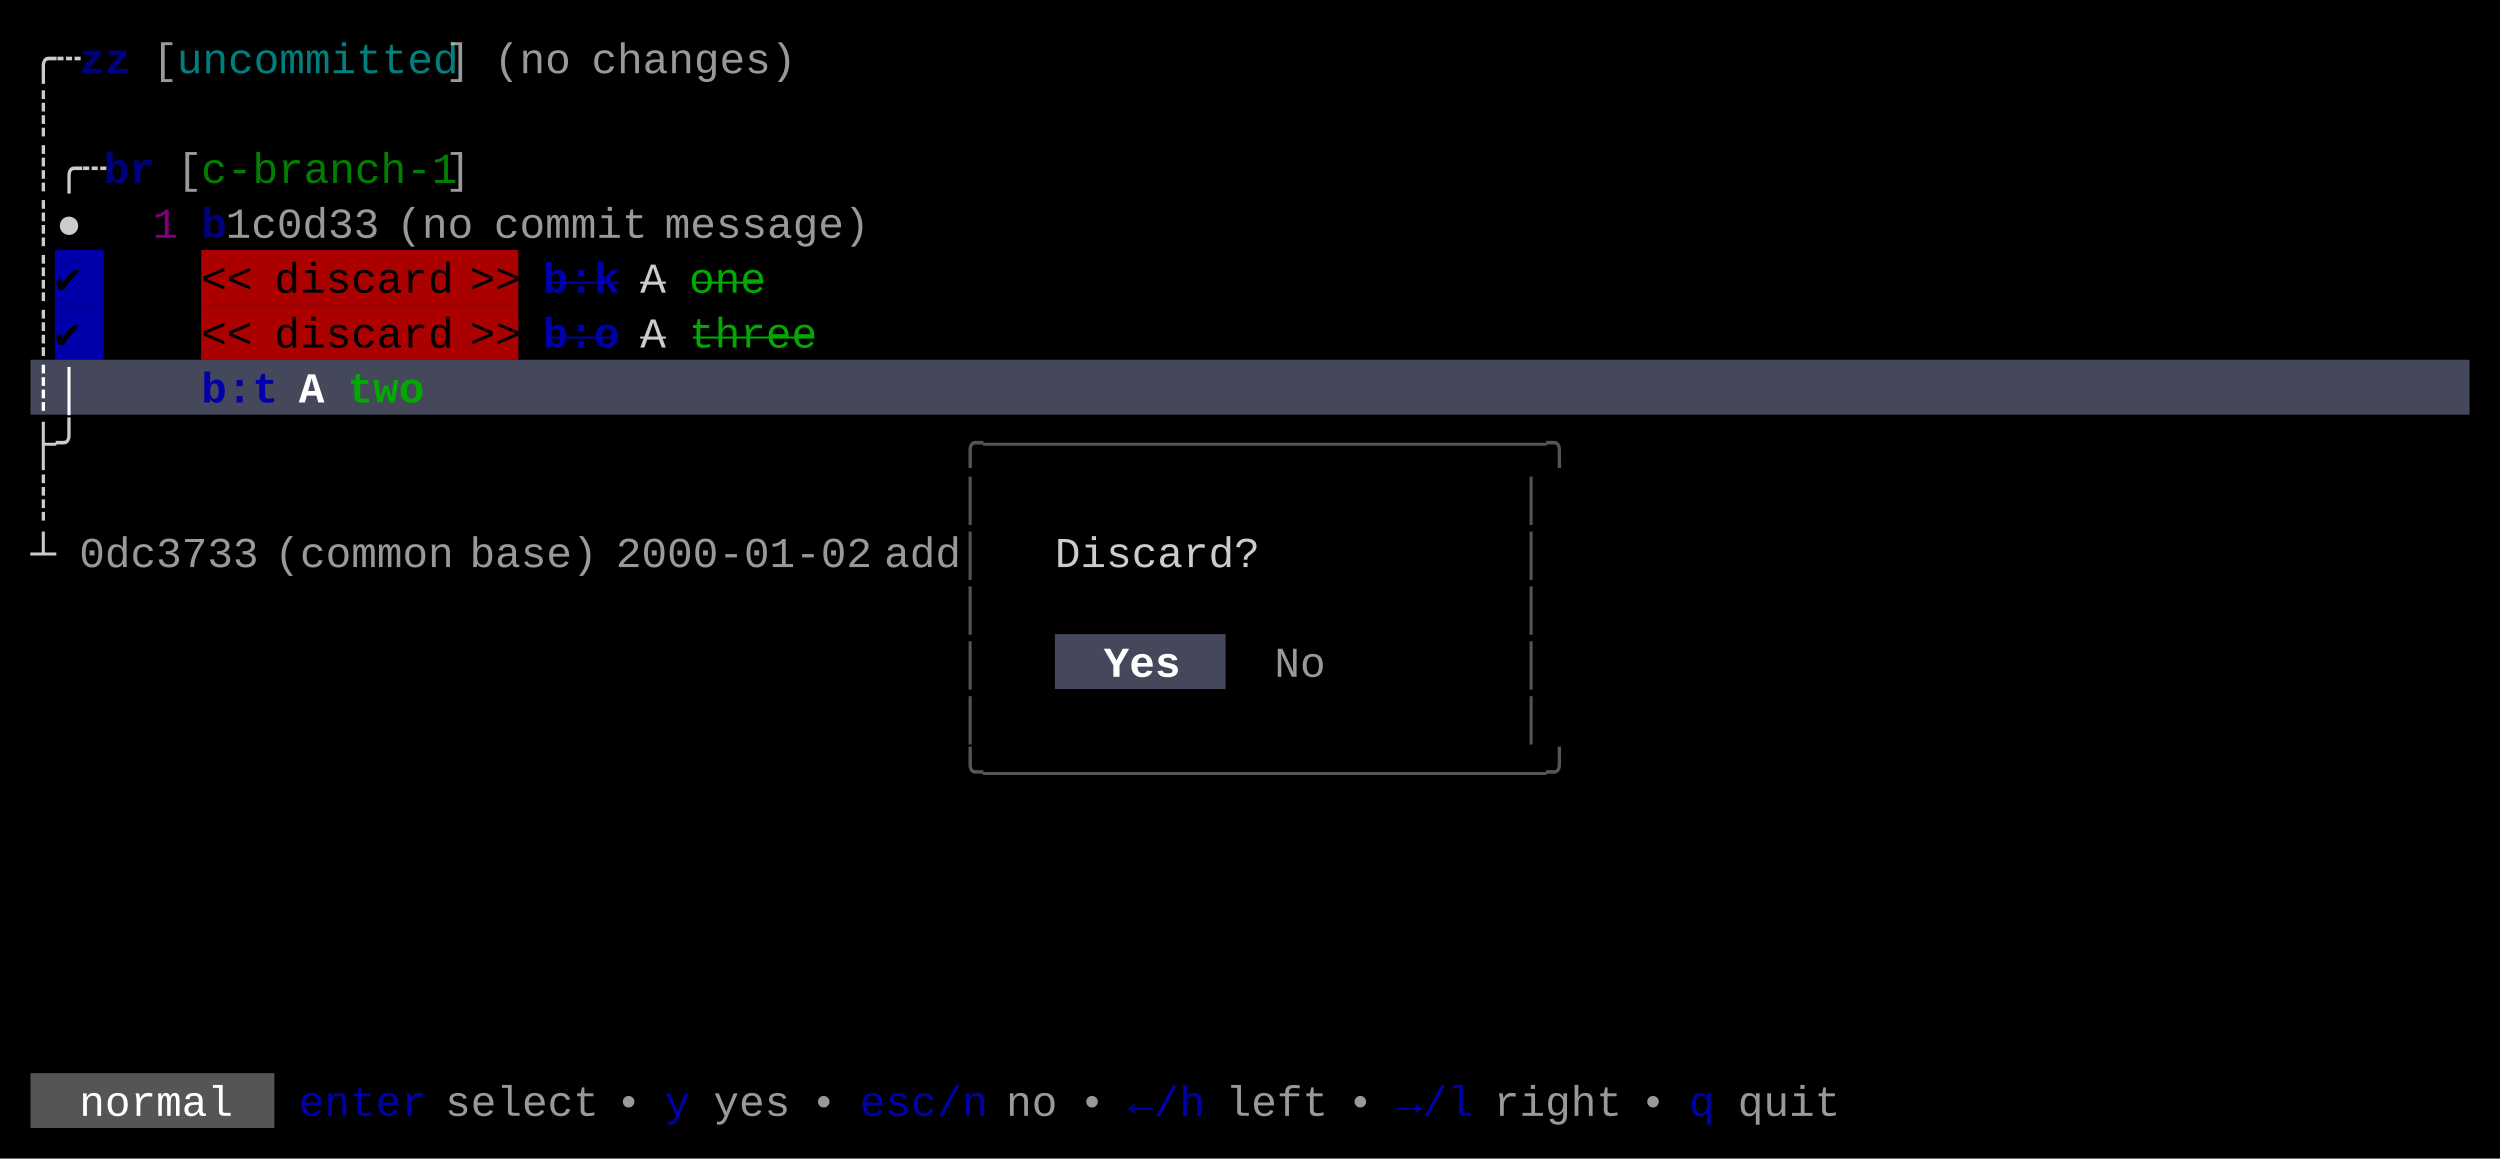
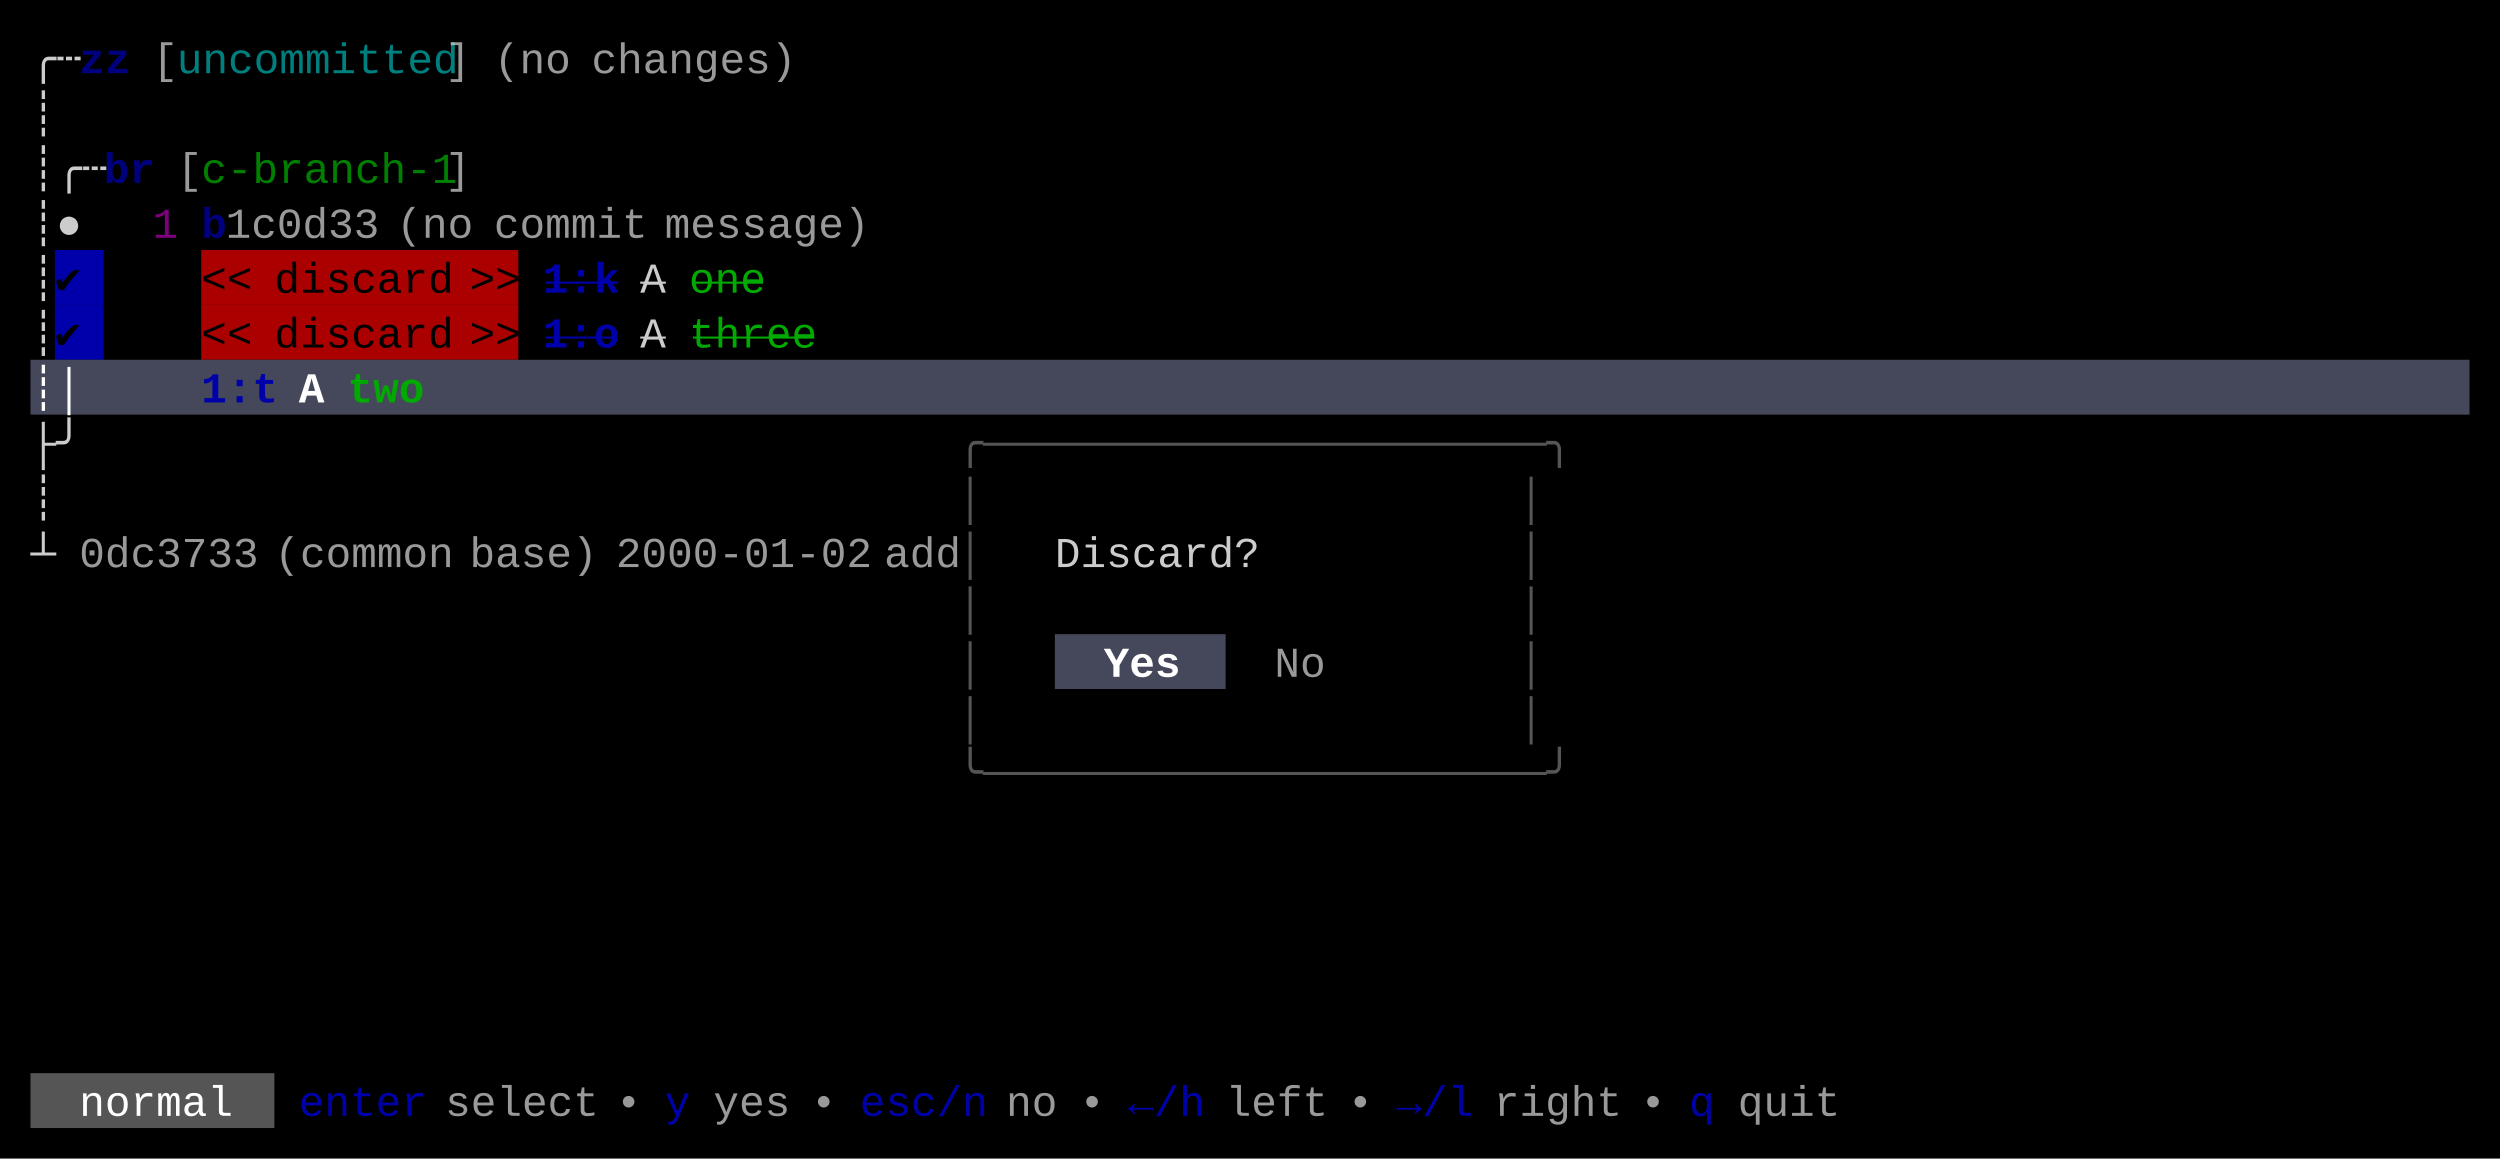
<svg xmlns="http://www.w3.org/2000/svg" width="820" height="380" viewBox="0 0 820 380">
  <rect x="0" y="0" width="820" height="380" fill="#000000" />
  <rect x="18" y="82" width="16" height="18" fill="#0000AA" />
  <rect x="66" y="82" width="104" height="18" fill="#AA0000" />
  <rect x="18" y="100" width="16" height="18" fill="#0000AA" />
  <rect x="66" y="100" width="104" height="18" fill="#AA0000" />
  <rect x="10" y="118" width="800" height="18" fill="#45475A" />
  <rect x="346" y="208" width="56" height="18" fill="#45475A" />
  <rect x="10" y="352" width="80" height="18" fill="#555555" />
  <g font-family="Menlo, Monaco, 'Courier New', monospace" font-size="14" xml:space="preserve">
    <text x="10 18" y="24" style="fill:#CCCCCC;">╭┄</text>
    <text x="26 34" y="24" style="fill:#0000AA;font-weight:bold;opacity:0.75;">zz</text>
    <text x="50" y="24" style="fill:#CCCCCC;opacity:0.75;">[</text>
    <text x="58 66 74 82 90 98 106 114 122 130 138" y="24" style="fill:#00AAAA;opacity:0.75;">uncommitted</text>
    <text x="146" y="24" style="fill:#CCCCCC;opacity:0.75;">]</text>
    <text x="162 170 178" y="24" style="fill:#CCCCCC;opacity:0.75;">(no</text>
    <text x="194 202 210 218 226 234 242 250" y="24" style="fill:#CCCCCC;opacity:0.75;">changes)</text>
    <text x="10" y="42" style="fill:#CCCCCC;">┊</text>
    <text x="10 18 26" y="60" style="fill:#CCCCCC;">┊╭┄</text>
    <text x="34 42" y="60" style="fill:#0000AA;font-weight:bold;opacity:0.75;">br</text>
    <text x="58" y="60" style="fill:#CCCCCC;opacity:0.75;">[</text>
    <text x="66 74 82 90 98 106 114 122 130 138" y="60" style="fill:#00AA00;opacity:0.75;">c-branch-1</text>
    <text x="146" y="60" style="fill:#CCCCCC;opacity:0.75;">]</text>
    <text x="10 18" y="78" style="fill:#CCCCCC;">┊●</text>
    <text x="50" y="78" style="fill:#AA00AA;opacity:0.75;">1</text>
    <text x="66" y="78" style="fill:#0000AA;font-weight:bold;opacity:0.75;">b</text>
    <text x="74 82 90 98 106 114" y="78" style="fill:#CCCCCC;opacity:0.75;">1c0d33</text>
    <text x="130 138 146" y="78" style="fill:#CCCCCC;opacity:0.75;">(no</text>
    <text x="162 170 178 186 194 202" y="78" style="fill:#CCCCCC;opacity:0.75;">commit</text>
    <text x="218 226 234 242 250 258 266 274" y="78" style="fill:#CCCCCC;opacity:0.75;">message)</text>
    <text x="10" y="96" style="fill:#CCCCCC;">┊</text>
    <text x="18" y="96" style="fill:#000000;">✔︎</text>
    <text x="66 74" y="96" style="fill:#000000;">&lt;&lt;</text>
    <text x="90 98 106 114 122 130 138" y="96" style="fill:#000000;">discard</text>
    <text x="154 162" y="96" style="fill:#000000;">&gt;&gt;</text>
-     <text x="178 186 194" y="96" style="fill:#0000AA;font-weight:bold;text-decoration:line-through;">b:k</text>
+     <text x="178 186 194" y="96" style="fill:#0000AA;font-weight:bold;text-decoration:line-through;">1:k</text>
    <text x="210" y="96" style="fill:#CCCCCC;text-decoration:line-through;">A</text>
    <text x="226 234 242" y="96" style="fill:#00AA00;text-decoration:line-through;">one</text>
    <text x="10" y="114" style="fill:#CCCCCC;">┊</text>
    <text x="18" y="114" style="fill:#000000;">✔︎</text>
    <text x="66 74" y="114" style="fill:#000000;">&lt;&lt;</text>
    <text x="90 98 106 114 122 130 138" y="114" style="fill:#000000;">discard</text>
    <text x="154 162" y="114" style="fill:#000000;">&gt;&gt;</text>
-     <text x="178 186 194" y="114" style="fill:#0000AA;font-weight:bold;text-decoration:line-through;">b:o</text>
+     <text x="178 186 194" y="114" style="fill:#0000AA;font-weight:bold;text-decoration:line-through;">1:o</text>
    <text x="210" y="114" style="fill:#CCCCCC;text-decoration:line-through;">A</text>
    <text x="226 234 242 250 258" y="114" style="fill:#00AA00;text-decoration:line-through;">three</text>
    <text x="10 18" y="132" style="fill:#FFFFFF;font-weight:bold;">┊│</text>
-     <text x="66 74 82" y="132" style="fill:#0000AA;font-weight:bold;">b:t</text>
+     <text x="66 74 82" y="132" style="fill:#0000AA;font-weight:bold;">1:t</text>
    <text x="98" y="132" style="fill:#FFFFFF;font-weight:bold;">A</text>
    <text x="114 122 130" y="132" style="fill:#00AA00;font-weight:bold;">two</text>
    <text x="10 18" y="150" style="fill:#CCCCCC;">├╯</text>
    <text x="314 322 330 338 346 354 362 370 378 386 394 402 410 418 426 434 442 450 458 466 474 482 490 498" y="150" style="fill:#555555;">╭──────────────────────╮</text>
    <text x="10" y="168" style="fill:#CCCCCC;">┊</text>
    <text x="314" y="168" style="fill:#555555;">│</text>
    <text x="498" y="168" style="fill:#555555;">│</text>
    <text x="10" y="186" style="fill:#CCCCCC;">┴</text>
    <text x="26 34 42 50 58 66 74" y="186" style="fill:#CCCCCC;opacity:0.75;">0dc3733</text>
    <text x="90 98 106 114 122 130 138" y="186" style="fill:#CCCCCC;opacity:0.75;">(common</text>
    <text x="154 162 170 178 186" y="186" style="fill:#CCCCCC;opacity:0.75;">base)</text>
    <text x="202 210 218 226 234 242 250 258 266 274" y="186" style="fill:#CCCCCC;opacity:0.75;">2000-01-02</text>
    <text x="290 298 306" y="186" style="fill:#CCCCCC;opacity:0.75;">add</text>
    <text x="314" y="186" style="fill:#555555;">│</text>
    <text x="346 354 362 370 378 386 394 402" y="186" style="fill:#CCCCCC;">Discard?</text>
    <text x="498" y="186" style="fill:#555555;">│</text>
    <text x="314" y="204" style="fill:#555555;">│</text>
    <text x="498" y="204" style="fill:#555555;">│</text>
    <text x="314" y="222" style="fill:#555555;">│</text>
    <text x="362 370 378" y="222" style="fill:#FFFFFF;font-weight:bold;">Yes</text>
    <text x="418 426" y="222" style="fill:#CCCCCC;opacity:0.75;">No</text>
    <text x="498" y="222" style="fill:#555555;">│</text>
    <text x="314" y="240" style="fill:#555555;">│</text>
    <text x="498" y="240" style="fill:#555555;">│</text>
    <text x="314 322 330 338 346 354 362 370 378 386 394 402 410 418 426 434 442 450 458 466 474 482 490 498" y="258" style="fill:#555555;">╰──────────────────────╯</text>
    <text x="26 34 42 50 58 66" y="366" style="fill:#FFFFFF;">normal</text>
    <text x="98 106 114 122 130" y="366" style="fill:#0000AA;">enter</text>
    <text x="146 154 162 170 178 186" y="366" style="fill:#CCCCCC;opacity:0.75;">select</text>
    <text x="202" y="366" style="fill:#CCCCCC;opacity:0.75;">•</text>
    <text x="218" y="366" style="fill:#0000AA;">y</text>
    <text x="234 242 250" y="366" style="fill:#CCCCCC;opacity:0.75;">yes</text>
    <text x="266" y="366" style="fill:#CCCCCC;opacity:0.75;">•</text>
    <text x="282 290 298 306 314" y="366" style="fill:#0000AA;">esc/n</text>
    <text x="330 338" y="366" style="fill:#CCCCCC;opacity:0.75;">no</text>
    <text x="354" y="366" style="fill:#CCCCCC;opacity:0.75;">•</text>
    <text x="370 378 386" y="366" style="fill:#0000AA;">←/h</text>
    <text x="402 410 418 426" y="366" style="fill:#CCCCCC;opacity:0.75;">left</text>
    <text x="442" y="366" style="fill:#CCCCCC;opacity:0.75;">•</text>
    <text x="458 466 474" y="366" style="fill:#0000AA;">→/l</text>
    <text x="490 498 506 514 522" y="366" style="fill:#CCCCCC;opacity:0.75;">right</text>
    <text x="538" y="366" style="fill:#CCCCCC;opacity:0.75;">•</text>
    <text x="554" y="366" style="fill:#0000AA;">q</text>
    <text x="570 578 586 594" y="366" style="fill:#CCCCCC;opacity:0.75;">quit</text>
  </g>
</svg>
